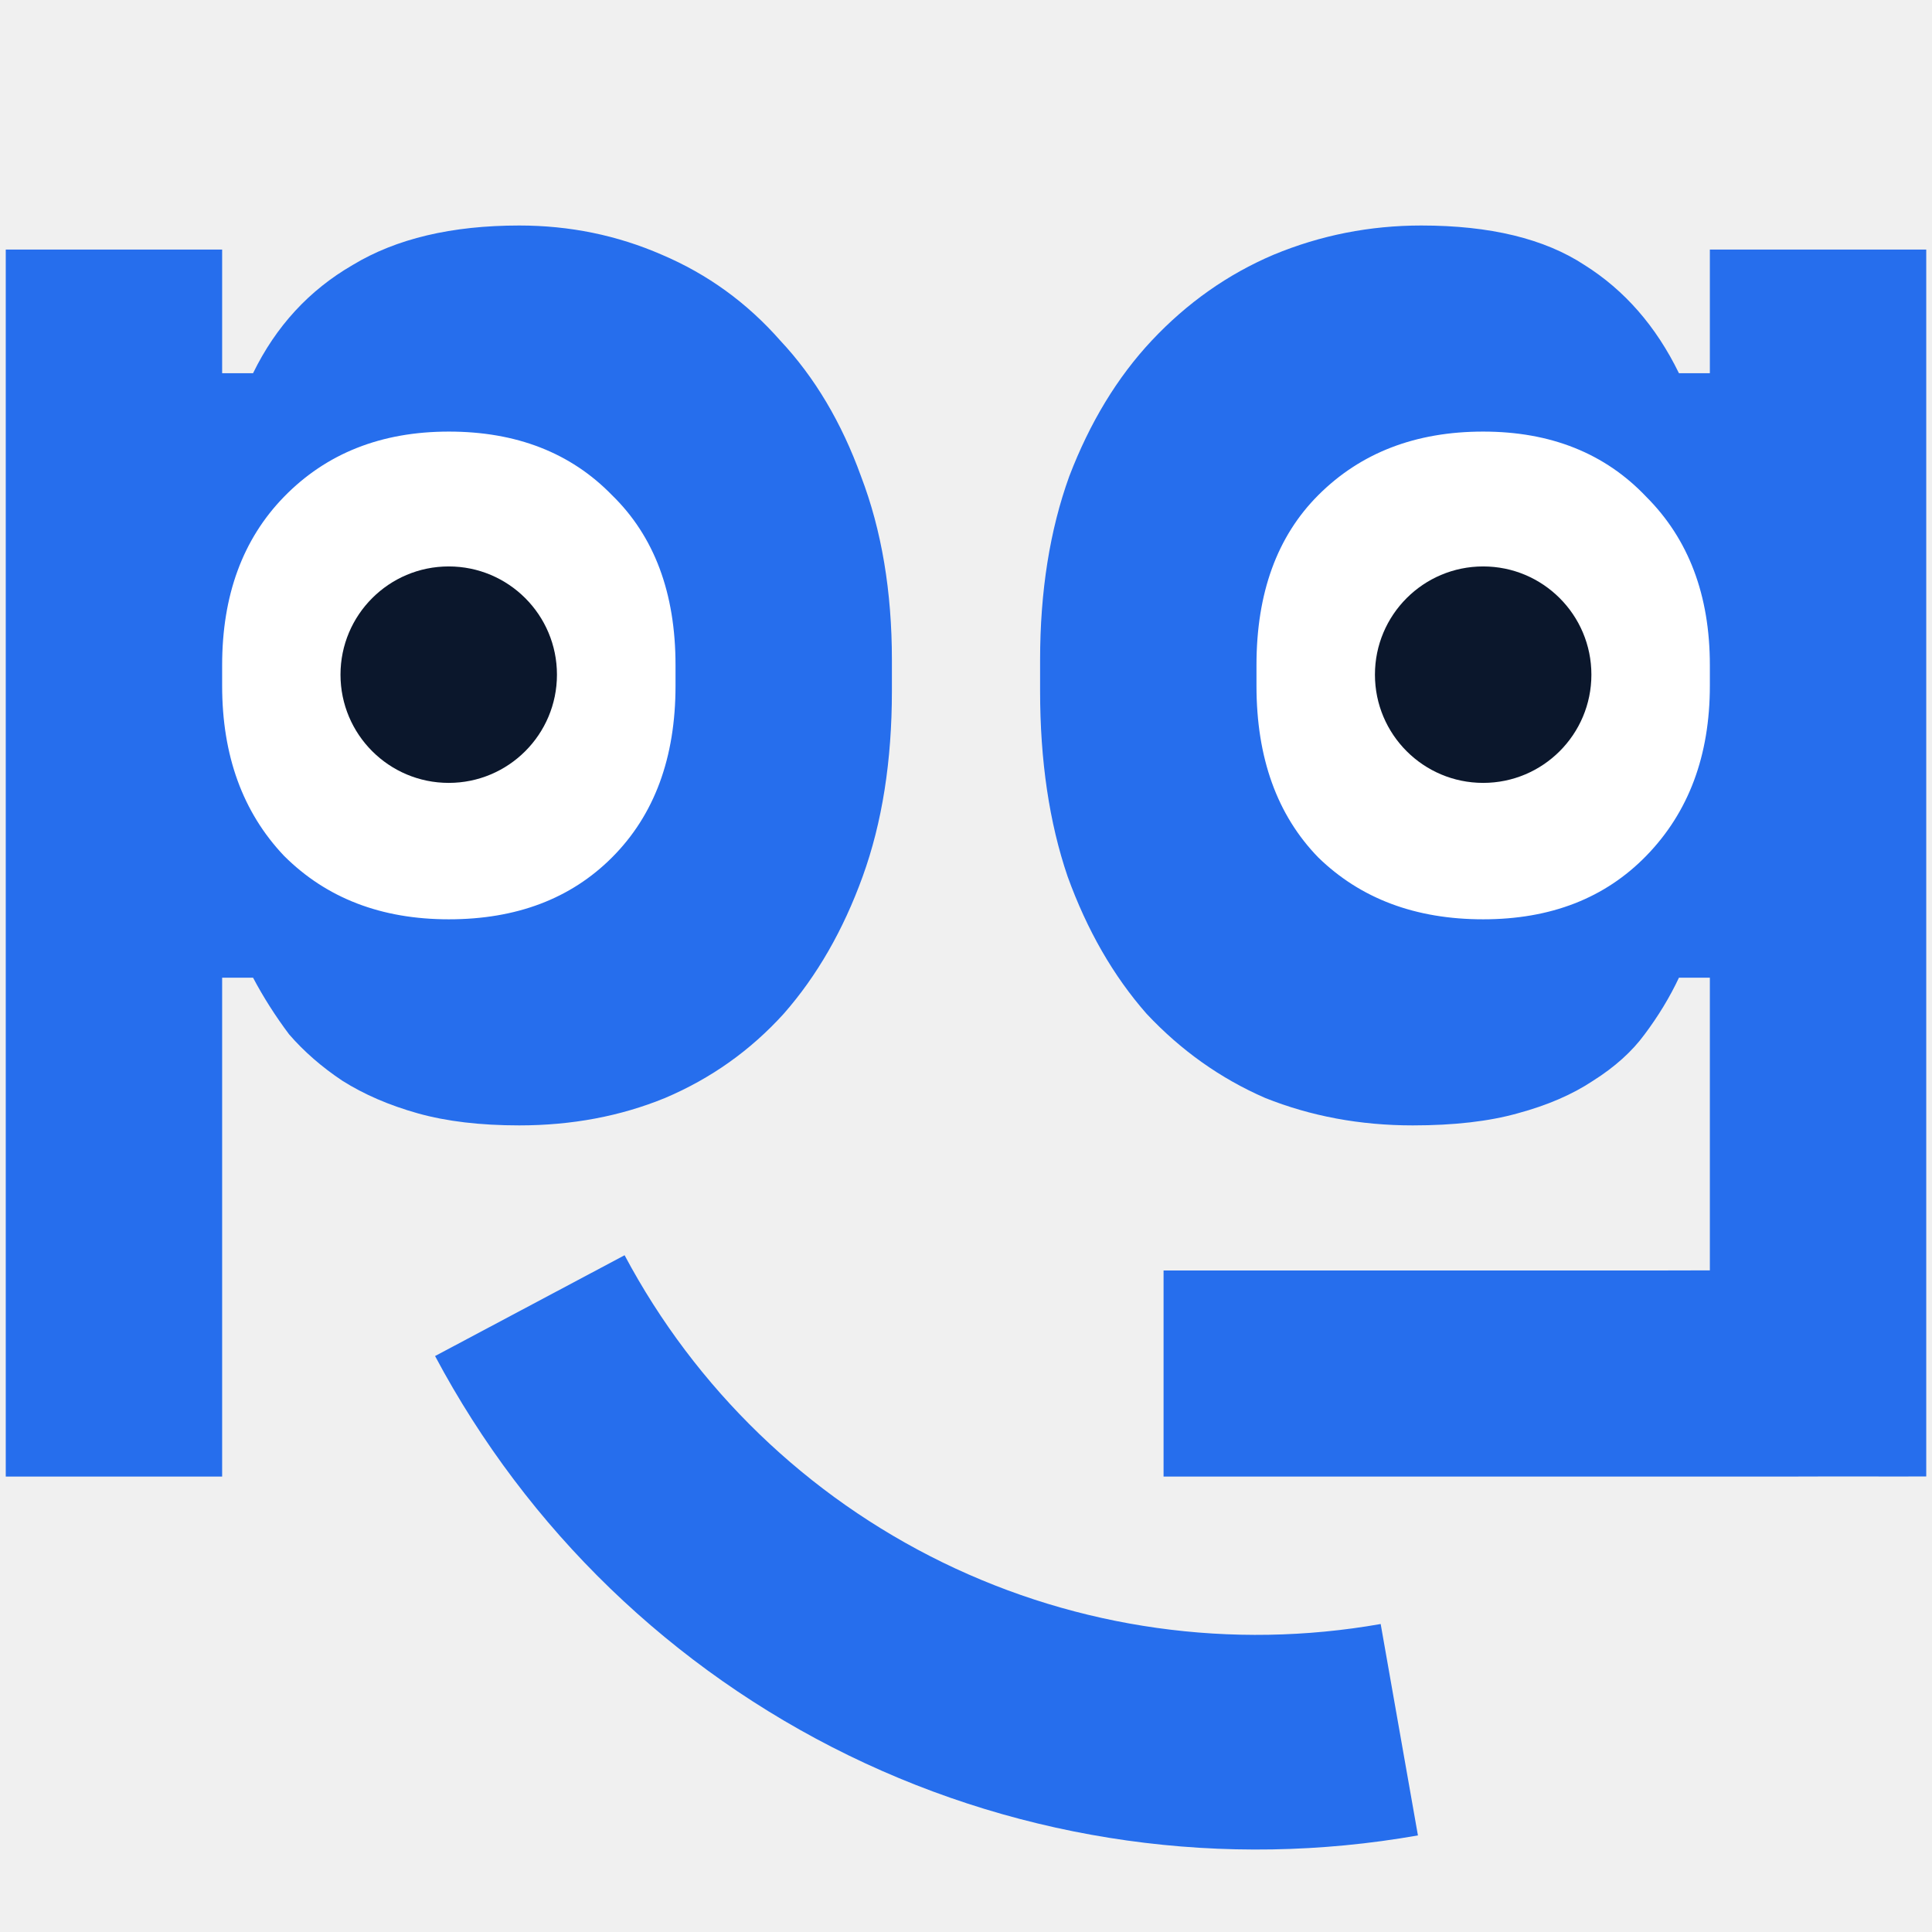
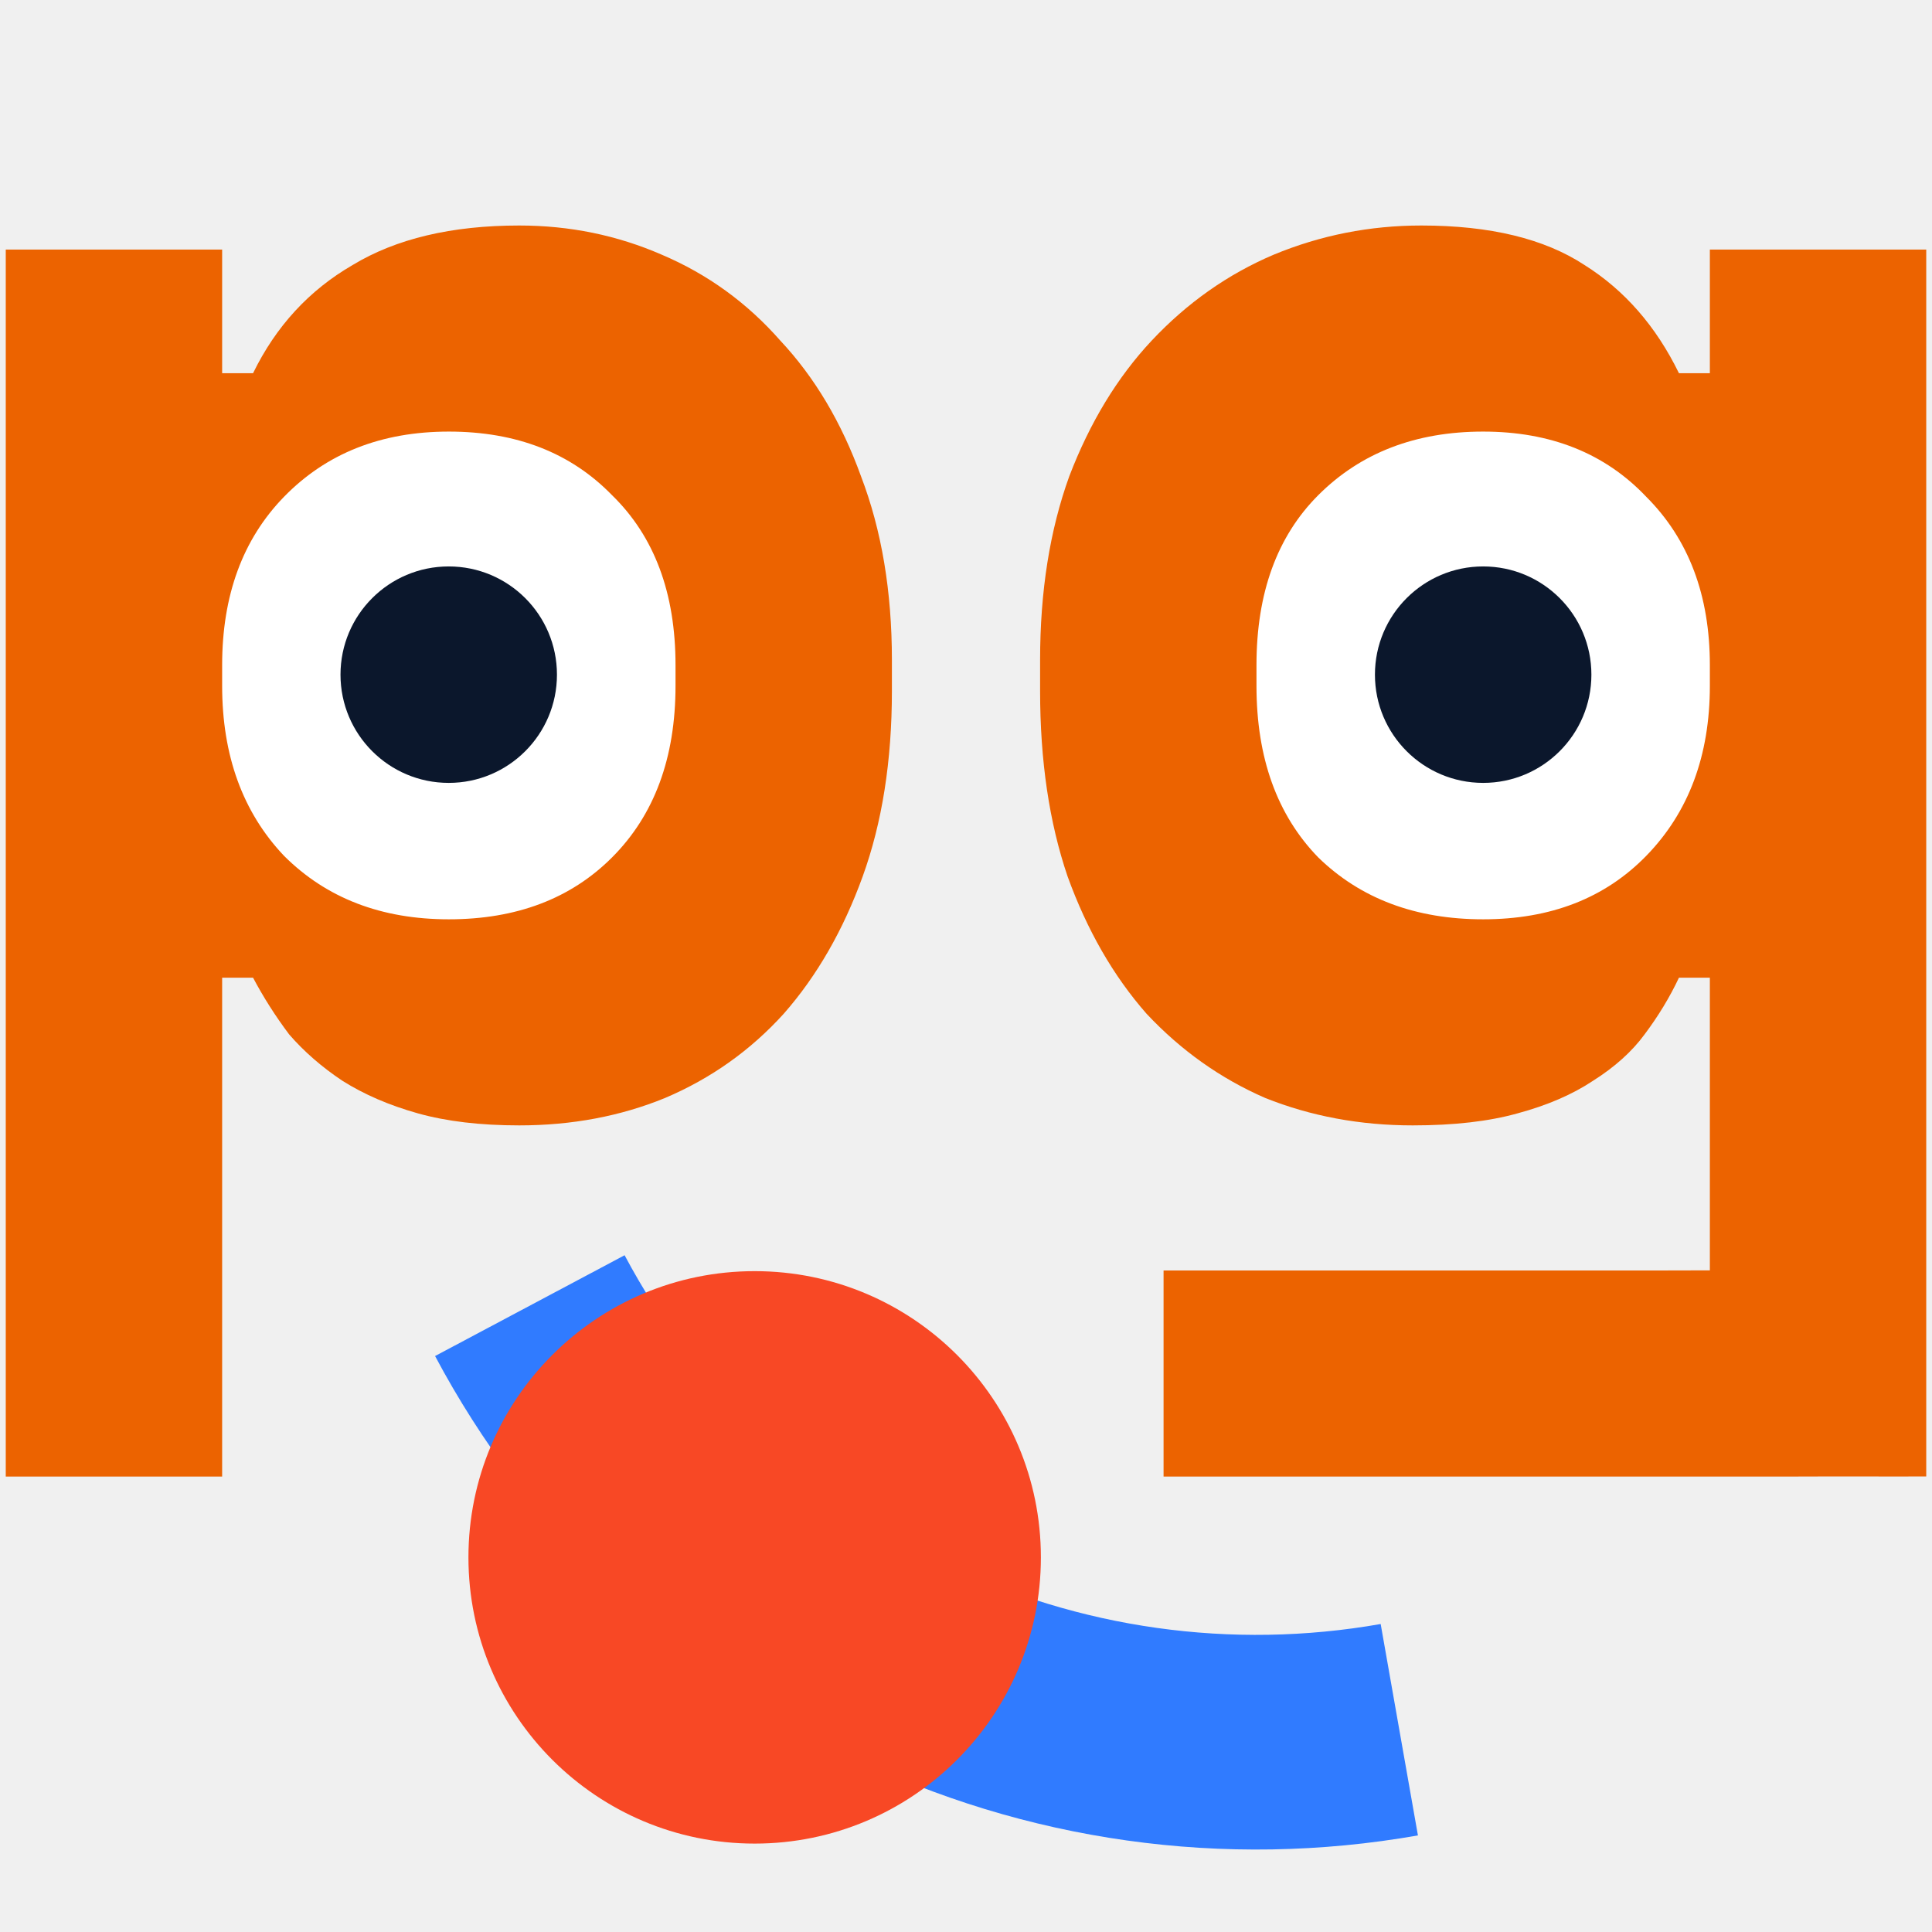
<svg xmlns="http://www.w3.org/2000/svg" width="54" height="54" viewBox="0 0 54 54" fill="none">
  <g id="logo">
    <ellipse id="Ellipse 11" cx="13.093" cy="18.857" rx="9.275" ry="8.358" fill="white" />
    <ellipse id="Ellipse 12" cx="40.193" cy="18.857" rx="9.275" ry="8.358" fill="white" />
    <circle id="eye-1" cx="12.542" cy="18.857" r="3.025" fill="#0B172C" />
    <circle id="eye-2" cx="41.455" cy="18.857" r="3.025" fill="#0B172C" />
    <g id="pg">
-       <path d="M6.209 41.27H0.161L0.161 6.975H6.209V10.431H7.073C7.713 9.119 8.641 8.111 9.857 7.407C11.073 6.671 12.625 6.303 14.513 6.303C15.921 6.303 17.249 6.575 18.497 7.119C19.777 7.663 20.881 8.463 21.809 9.519C22.769 10.543 23.521 11.807 24.065 13.311C24.641 14.815 24.929 16.527 24.929 18.447V19.311C24.929 21.263 24.657 22.991 24.113 24.495C23.569 25.999 22.833 27.279 21.905 28.335C20.977 29.359 19.873 30.143 18.593 30.687C17.345 31.199 15.985 31.455 14.513 31.455C13.425 31.455 12.481 31.343 11.681 31.119C10.881 30.895 10.177 30.591 9.569 30.207C8.993 29.823 8.497 29.391 8.081 28.911C7.697 28.399 7.361 27.871 7.073 27.327H6.209V41.27ZM12.545 25.695C14.433 25.695 15.953 25.119 17.105 23.967C18.289 22.783 18.881 21.183 18.881 19.167V18.591C18.881 16.575 18.289 14.991 17.105 13.839C15.953 12.655 14.433 12.063 12.545 12.063C10.657 12.063 9.121 12.671 7.937 13.887C6.785 15.071 6.209 16.639 6.209 18.591V19.167C6.209 21.119 6.785 22.703 7.937 23.919C9.121 25.103 10.657 25.695 12.545 25.695Z" fill="#266EED" />
-       <path d="M47.791 27.327H46.927C46.671 27.871 46.351 28.399 45.967 28.911C45.615 29.391 45.135 29.823 44.527 30.207C43.951 30.591 43.247 30.895 42.415 31.119C41.615 31.343 40.639 31.455 39.487 31.455C38.015 31.455 36.639 31.199 35.359 30.687C34.111 30.143 33.007 29.359 32.047 28.335C31.119 27.279 30.383 25.999 29.839 24.495C29.327 22.991 29.071 21.263 29.071 19.311V18.447C29.071 16.527 29.343 14.815 29.887 13.311C30.463 11.807 31.231 10.543 32.191 9.519C33.183 8.463 34.319 7.663 35.599 7.119C36.911 6.575 38.287 6.303 39.727 6.303C41.647 6.303 43.167 6.671 44.287 7.407C45.407 8.111 46.287 9.119 46.927 10.431H47.791V6.975H53.839C53.839 6.975 53.839 40.179 53.839 41.267C53.164 41.27 52.752 41.27 51.958 41.267C51.164 41.264 51.231 41.27 50.143 41.27H32.522V35.51H46.495C47.359 35.51 47.445 35.507 47.791 35.507V27.327ZM41.455 25.695C43.343 25.695 44.863 25.103 46.015 23.919C47.199 22.703 47.791 21.119 47.791 19.167V18.591C47.791 16.639 47.199 15.071 46.015 13.887C44.863 12.671 43.343 12.063 41.455 12.063C39.567 12.063 38.031 12.655 36.847 13.839C35.695 14.991 35.119 16.575 35.119 18.591V19.167C35.119 21.183 35.695 22.783 36.847 23.967C38.031 25.119 39.567 25.695 41.455 25.695Z" fill="#266EED" />
+       <path d="M6.209 41.27H0.161L0.161 6.975H6.209V10.431H7.073C7.713 9.119 8.641 8.111 9.857 7.407C11.073 6.671 12.625 6.303 14.513 6.303C15.921 6.303 17.249 6.575 18.497 7.119C19.777 7.663 20.881 8.463 21.809 9.519C22.769 10.543 23.521 11.807 24.065 13.311C24.641 14.815 24.929 16.527 24.929 18.447V19.311C24.929 21.263 24.657 22.991 24.113 24.495C23.569 25.999 22.833 27.279 21.905 28.335C20.977 29.359 19.873 30.143 18.593 30.687C17.345 31.199 15.985 31.455 14.513 31.455C13.425 31.455 12.481 31.343 11.681 31.119C10.881 30.895 10.177 30.591 9.569 30.207C8.993 29.823 8.497 29.391 8.081 28.911C7.697 28.399 7.361 27.871 7.073 27.327H6.209V41.27ZM12.545 25.695C14.433 25.695 15.953 25.119 17.105 23.967C18.289 22.783 18.881 21.183 18.881 19.167V18.591C18.881 16.575 18.289 14.991 17.105 13.839C15.953 12.655 14.433 12.063 12.545 12.063C10.657 12.063 9.121 12.671 7.937 13.887C6.785 15.071 6.209 16.639 6.209 18.591V19.167C6.209 21.119 6.785 22.703 7.937 23.919C9.121 25.103 10.657 25.695 12.545 25.695Z" fill="#EC6300" />
+       <path d="M47.791 27.327H46.927C46.671 27.871 46.351 28.399 45.967 28.911C45.615 29.391 45.135 29.823 44.527 30.207C43.951 30.591 43.247 30.895 42.415 31.119C41.615 31.343 40.639 31.455 39.487 31.455C38.015 31.455 36.639 31.199 35.359 30.687C34.111 30.143 33.007 29.359 32.047 28.335C31.119 27.279 30.383 25.999 29.839 24.495C29.327 22.991 29.071 21.263 29.071 19.311V18.447C29.071 16.527 29.343 14.815 29.887 13.311C30.463 11.807 31.231 10.543 32.191 9.519C33.183 8.463 34.319 7.663 35.599 7.119C36.911 6.575 38.287 6.303 39.727 6.303C41.647 6.303 43.167 6.671 44.287 7.407C45.407 8.111 46.287 9.119 46.927 10.431H47.791V6.975H53.839C53.839 6.975 53.839 40.179 53.839 41.267C53.164 41.27 52.752 41.27 51.958 41.267C51.164 41.264 51.231 41.27 50.143 41.27H32.522V35.51H46.495C47.359 35.51 47.445 35.507 47.791 35.507V27.327ZM41.455 25.695C43.343 25.695 44.863 25.103 46.015 23.919C47.199 22.703 47.791 21.119 47.791 19.167V18.591C47.791 16.639 47.199 15.071 46.015 13.887C44.863 12.671 43.343 12.063 41.455 12.063C39.567 12.063 38.031 12.655 36.847 13.839C35.695 14.991 35.119 16.575 35.119 18.591V19.167C35.119 21.183 35.695 22.783 36.847 23.967C38.031 25.119 39.567 25.695 41.455 25.695Z" fill="#EC6300" />
    </g>
-     <path id="Ellipse 10" d="M39.111 48.346C34.328 49.189 29.4 48.497 25.035 46.368C20.669 44.238 17.09 40.782 14.809 36.493" stroke="#266EED" stroke-width="6" />
+     <path id="Ellipse 10" d="M39.111 48.346C34.328 49.189 29.4 48.497 25.035 46.368C20.669 44.238 17.09 40.782 14.809 36.493" stroke="#307BFF" stroke-width="6" />
+     <circle id="o-mouth" cx="21.093" cy="43.529" r="8" fill="#F84825" />
  </g>
</svg>
